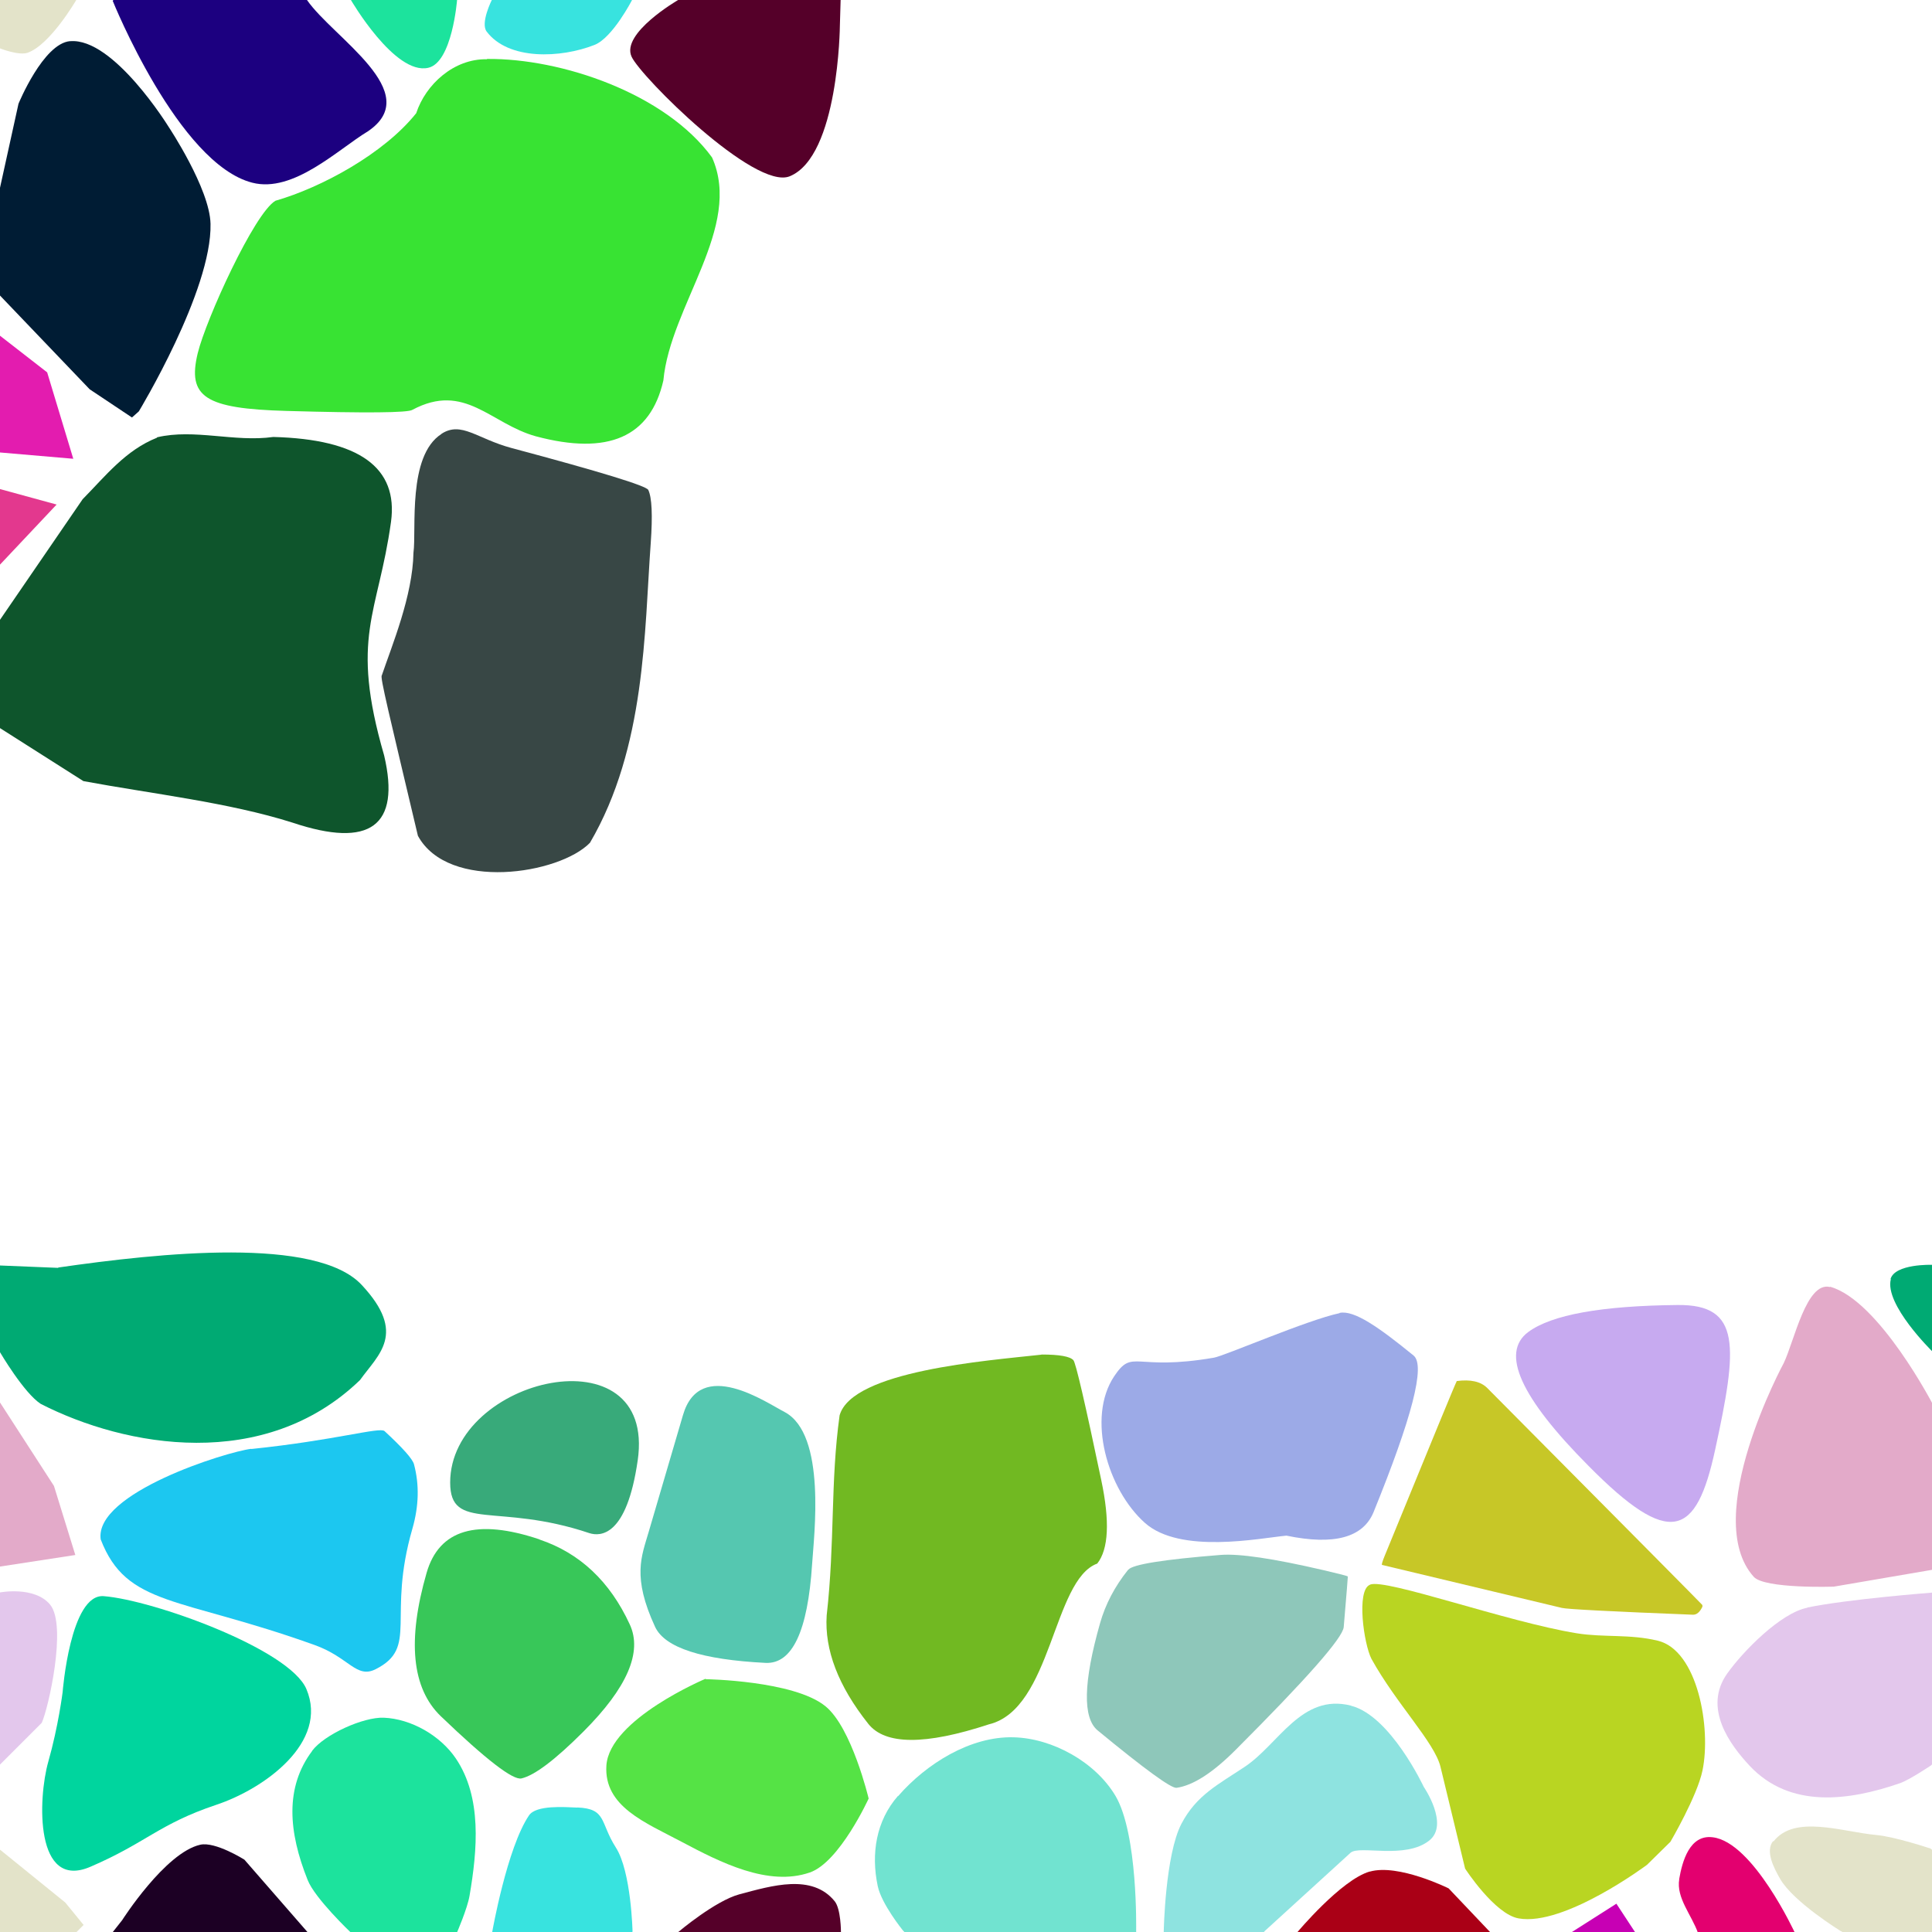
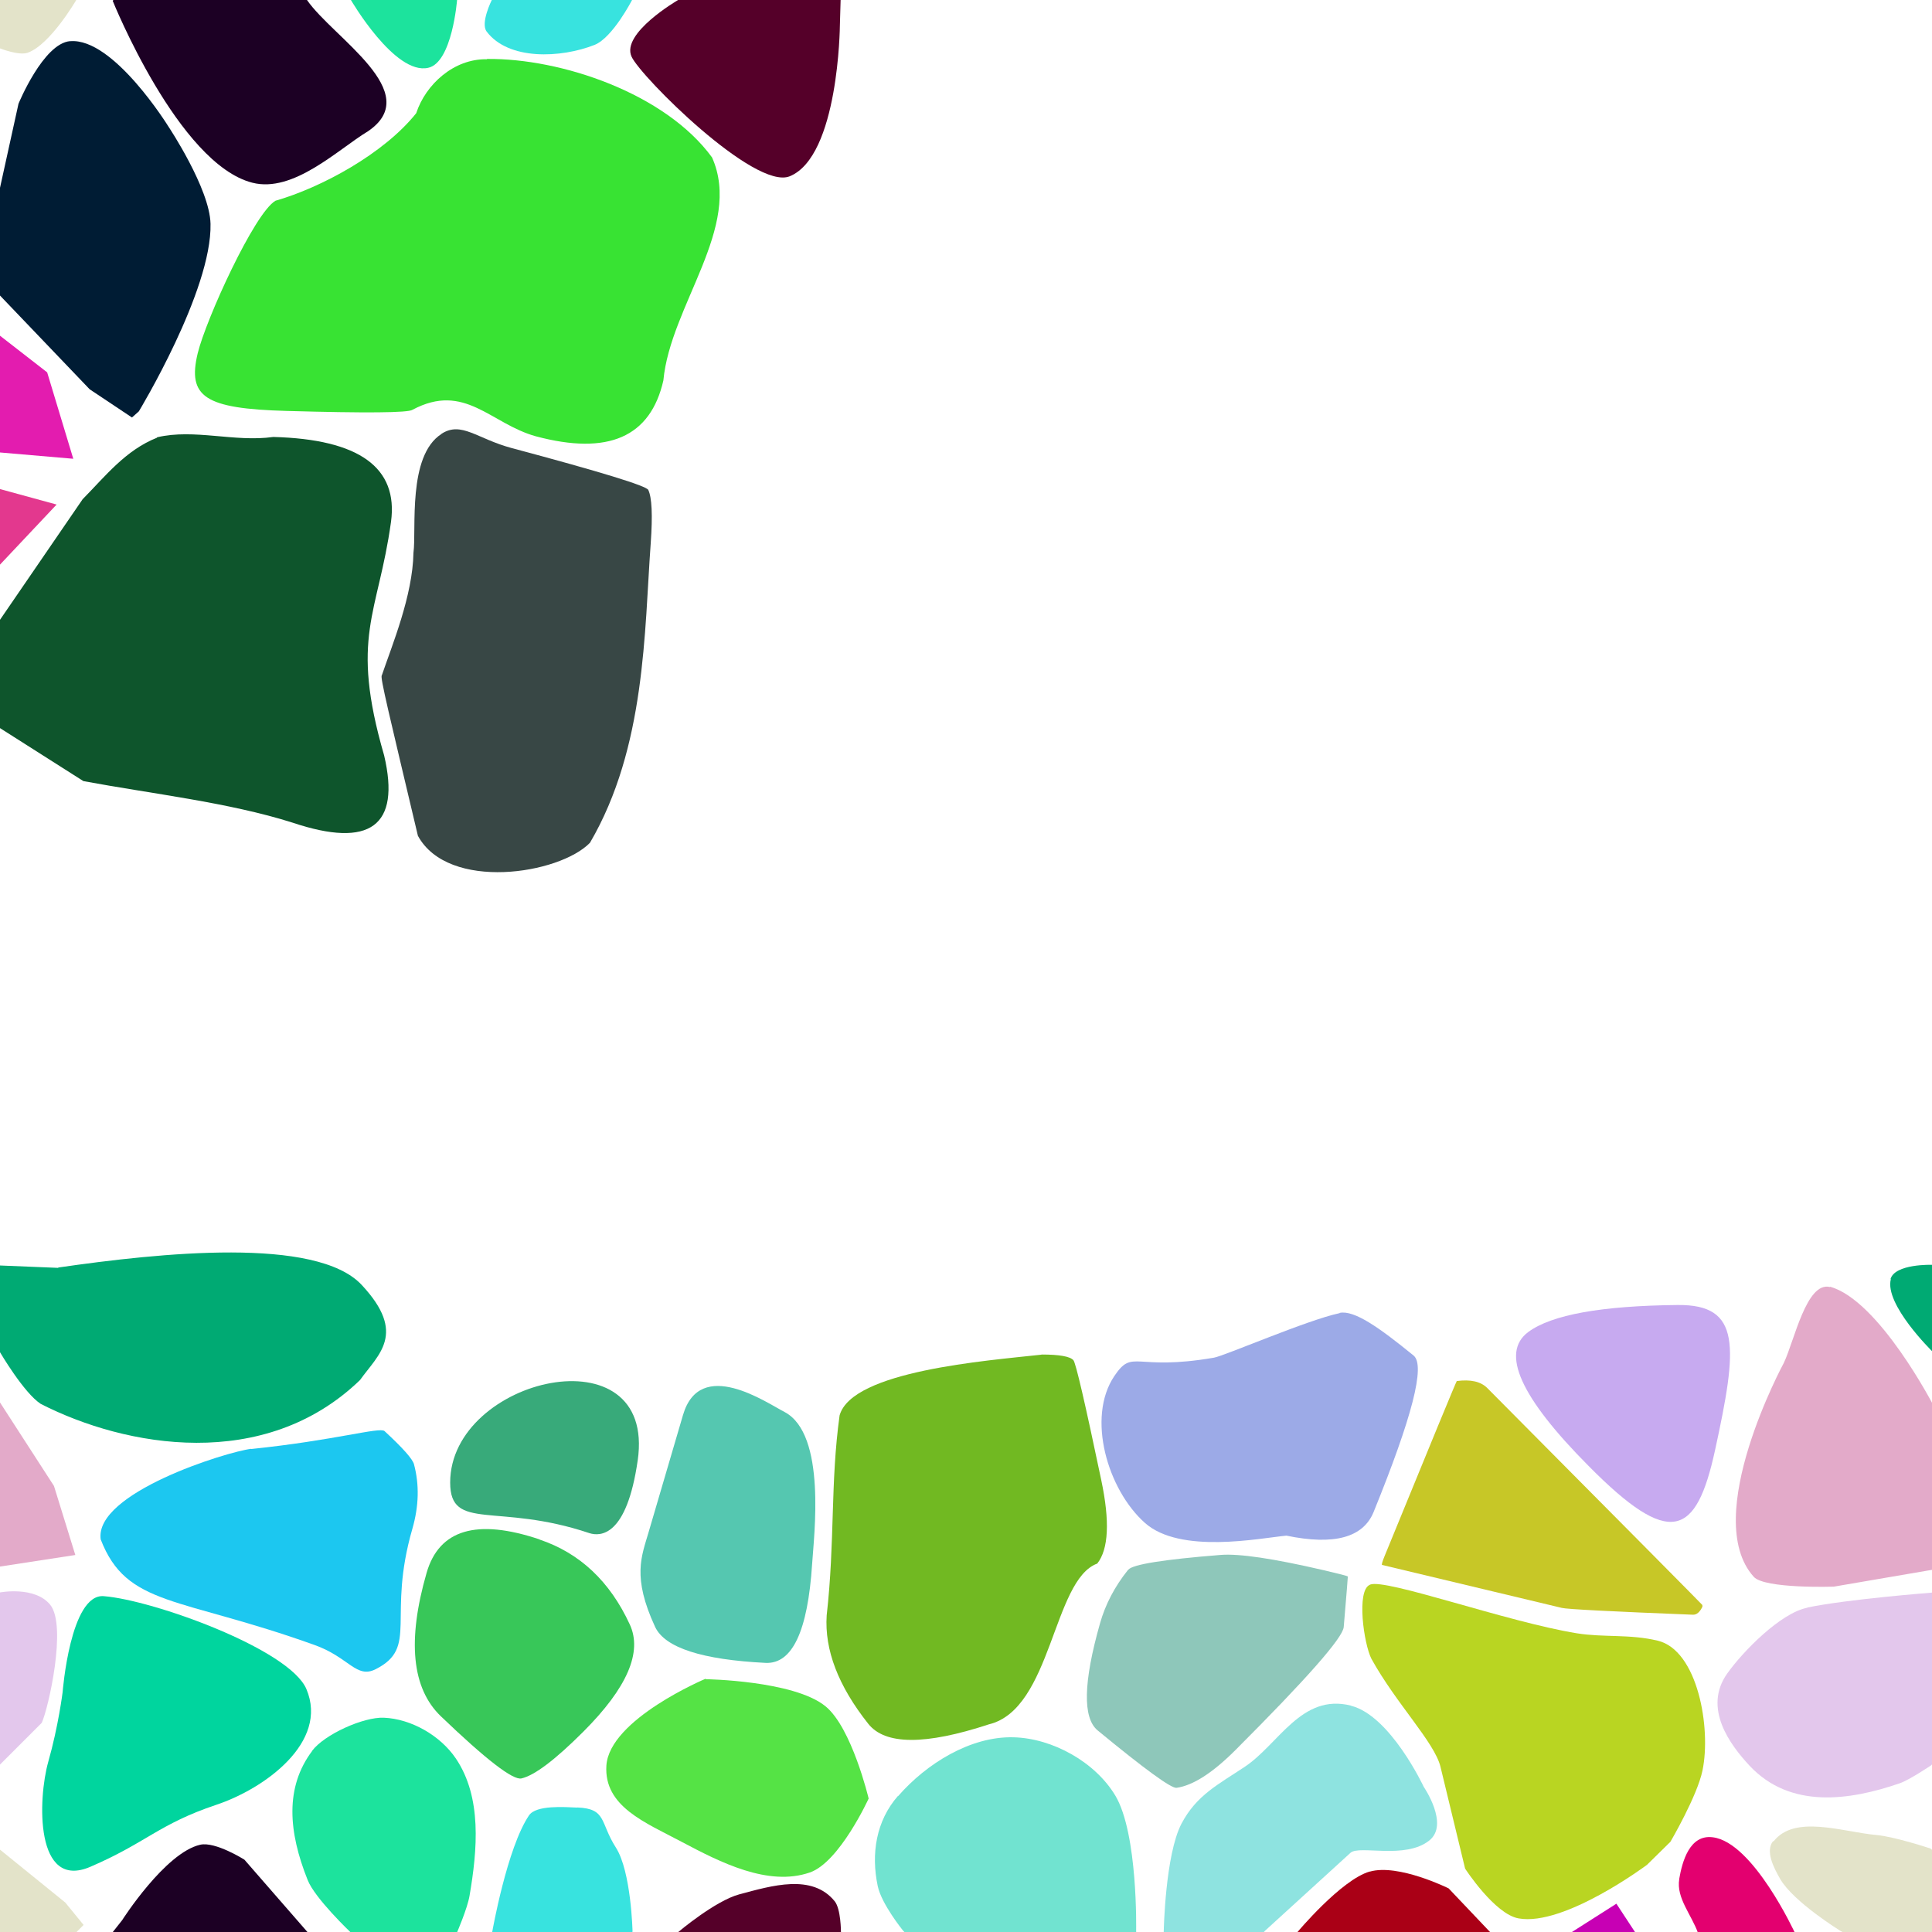
<svg xmlns="http://www.w3.org/2000/svg" width="512px" height="512px" contentScriptType="text/ecmascript" contentStyleType="text/css" version="1.1" viewBox="0 0 512 512">
  <g class="voronoi" stroke-width=".5">
    <path d="m-13.2 126 28.2 7.71-26 27.6-25.6 20.8-12.6-8.24-3.62-33.7z" fill="#e3388e" />
    <path d="m18.6 10.9c-7.15 0.59-13.7 16.6-13.7 16.6l-4.93 22.4-18 9.57 41.8 43.7 11.2 7.47 1.82-1.62s19.4-32 19-49.7c-0.194-9.33-11.1-25.7-11.1-25.7s-14.6-23.7-26.1-22.7z" fill="#001c34" />
    <path d="m129 15.7c-8.75-0.148-16.2 6.68-18.7 14.3-8.53 10.7-25.1 19.7-37.3 23.2-5.6 3.28-18.4 31.4-20.6 40.4-2.8 11.6 1.9 14.7 23.5 15.3 21.1 0.598 32.3 0.498 33.4-0.297 13.9-7.41 20.7 3.71 32.7 7.02 19.2 5.13 30.4 0.193 33.8-14.8 1.83-19.8 21.1-40.7 12.9-59.1-12.4-17-40-26.3-59.6-26.1z" fill="#38e333" />
    <path d="m-41.1 70.8 11-5.22 42.6 33.1 6.92 22.9-51-4.39-23.3-10.1 3-20.3z" fill="#e31caf" />
    <path d="m195-13 28 5.11-0.229 7.92-0.196 6.79s-0.287 34.6-13.3 39.9c-9.27 3.75-39.5-26.4-41.9-31.7-2.86-6.21 12.3-15 12.3-15z" fill="#550029" />
    <path d="m86.9-50 14.6-13.7 19.3 17.6 5.01 36.9-4.68 9.17s-1.28 16.6-7.65 18c-8.88 2.02-20.5-18-20.5-18l-12.5-9.53z" fill="#1ce39d" />
    <path d="m41.6 116c-8.32 3.31-13.6 10.1-19.7 16.3l-22 32.1-20.6 15.4 42.8 27.2c18 3.35 38.5 5.64 55.4 11 20.6 6.9 28.7 0.901 24.3-17.8-9.16-31.6-1.58-37.3 1.82-61.9 1.96-14.4-8.44-21.9-31.2-22.5-10.3 1.44-20.9-2.25-30.8 0.09z" fill="#0e552c" />
    <path d="m144-36 38.5 18.1-15 17.9s-5.14 10-9.94 11.9c-8.93 3.52-22.8 4.14-28.6-3.55-1.69-2.26 1.37-8.35 1.37-8.35l5.04-30.8z" fill="#38e3df" />
-     <path d="m29.9 0.189 0.149-0.189 2.32-2.94 20.7-20 11.7 3.96 16.6 19c6.91 10 31.4 24.5 16.1 34.8-7.88 4.76-19.7 16.4-30.6 13.6-19.6-4.98-37-48.2-37-48.2z" fill="#1c0080" />
+     <path d="m29.9 0.189 0.149-0.189 2.32-2.94 20.7-20 11.7 3.96 16.6 19c6.91 10 31.4 24.5 16.1 34.8-7.88 4.76-19.7 16.4-30.6 13.6-19.6-4.98-37-48.2-37-48.2z" fill="#1c0024" />
    <path d="m-54.2-37.1 39.9 3.59 31.6 25.6 4.85 5.94-1.93 1.95s-6.91 11.9-12.9 14c-2.35 0.814-7.36-1.17-7.36-1.17l-50.2-27.1z" fill="#e3e3c9" />
    <path d="m117 115c-9.1 5.82-6.59 25.4-7.43 31.5-0.2 11.4-5.68 24.5-8.39 32.5-0.5 0.4 1.9 10.1 9.57 42.5 8.08 14.8 37.5 10.2 45.6 1.84 14.8-25.3 14.4-56.1 16.1-79.4 0.527-7.41 0.31-12.1-0.65-14.1-0.467-1.07-12.5-4.77-36.2-11.1-9.24-2.48-13.3-7.18-18.6-3.78z" fill="#384745" />
    <path d="m27.5 423c-8.88-0.721-10.9 25.4-10.9 25.4s-1.11 9.01-3.81 18.5c-2.76 9.77-3.58 34.2 11.2 27.8 14.8-6.37 18.1-11.3 33.3-16.4 12.8-4.25 29.9-16.6 23.9-30.7-4.53-10.6-40.7-23.6-53.7-24.6z" fill="#00d59e" />
    <path d="m479 426c10.8-2.22 32.8-3.92 32.8-3.92l18.6-2.48 2.17 0.445 0.978 25.5-21.8 22.3s-5.73 3.85-8.26 4.73c-13.5 4.66-29.1 6.8-39.8-4.61-5.16-5.52-12.5-15.3-5.93-24.5 4.16-5.85 14.1-16 21.2-17.4z" fill="#e3c7ec" />
    <path d="m358 452c-13.1-3.29-19.1 10.2-28.1 16.2-7.07 4.72-12.8 7.51-16.8 15.1-4.31 8.28-4.69 28.4-4.69 28.4l-0.707 16.7 14.4-1.89 13.1-14.8 22.7-20.7c2.31-2.11 14.5 1.86 20.9-3.28 5.33-4.28-1.5-14.2-1.5-14.2s-8.83-18.9-19.3-21.5z" fill="#8ee3e0" />
    <path d="m470 488c5.6-7.2 18.2-2.53 27.3-1.7 4.89 0.449 14.3 3.58 14.3 3.58l17.3 14 4.85 5.94-17.3 17.4-28.7-15.5s-12.5-7.7-16-13.8c-1.69-2.94-3.96-7.32-1.88-9.99z" fill="#e3e3c9" />
    <path d="m15.5 336-15.5-0.633-12.9-3.52 12.9 26.5s6.32 10.8 10.8 13.7c22.5 11.5 59.3 18.1 84.6-6.31 4.89-6.84 12.5-12.3 0.471-25.2-12-12.9-53.4-8.54-80.5-4.62z" fill="#00aa73" />
    <path d="m485 341c13 3.63 27.4 31.5 27.4 31.5l14.3 22.1 5.66 18.3-20 3.06-26.4 4.52s-18.3 0.607-21.2-2.61c-14.2-15.8 7.98-56.7 7.98-56.7 2.8-5.92 6-21.6 12.2-20.1z" fill="#e3aac9" />
    <path d="m153 479c7.81 0.317 5.96 3.97 10.2 10.6 4.09 6.37 4.43 22.3 4.43 22.3l-9.94 11.9-28.6-3.55 1.37-8.35s3.91-22.2 9.73-30.8c1.89-2.8 9.44-2.21 12.8-2.07z" fill="#38e3df" />
    <path d="m393 543 7.56-20.8 27.8-17.7 31.9 48.6-0.753 28.4-48.8-24.7z" fill="#c700b4" />
    <path d="m501 339c1.12-4.14 11-3.81 11-3.81l12 3.27 32.6 24.3-4.04 26.2-33.4-16.2-7.06-14.6s-12.8-12.5-11-19.2z" fill="#00aa73" />
    <path d="m187 445s23.3 0.345 31.7 7.13c7.03 5.64 11.5 24.5 11.5 24.5s-7.71 16.9-15.6 19.6c-11 3.8-23.7-2.68-34-8.15-9.58-5.09-20.6-9.34-19.9-20.2 0.825-12.3 26.3-23 26.3-23z" fill="#55e345" />
    <path d="m445 498c0.805-4.68 2.76-11.9 8.9-11.1 10.7 1.28 21.8 25.4 21.8 25.4l34.6 26.9-11.8 16.3-19 15.6-19.3-29.5s-6.78-19.5-10.2-29.3c-1.66-4.77-5.83-9.34-4.98-14.3z" fill="#e3006f" />
    <path d="m196 502c8.56-2.28 19.2-5.52 25.2 1.85 1.66 2.05 1.66 8.12 1.66 8.12l-0.196 6.79-13.3 39.9-7.78-2.98-37.4-30.4 15.6-13.3s9.75-8.26 16.2-9.98z" fill="#550029" />
    <path d="m-54.2 475 39.9 3.59 31.6 25.6 4.85 5.94-17.3 17.4-55.1-29.8z" fill="#e3e3c9" />
    <path d="m363 420c-3.57 1.52-1.59 15.6 0.439 19.6 6.57 11.9 16.7 22.1 18.3 28.6l6.53 27s7.83 12.1 14.2 13.2c12.1 2.16 34-14.2 34-14.2l6.21-6.11s7.1-12.1 8.5-18.9c2.34-11.2-1.25-31.9-11.9-34.4-7.4-1.78-14.3-0.808-21.4-1.95-18.5-3-50.7-14.6-54.8-12.9z" fill="#b9d522" />
    <path d="m-32.7 343 10.8-5.21 36.2 56 5.66 18.3-60.2 9.24-12.9 1.37 13.5-62.4z" fill="#e3aac9" />
    <path d="m82.7 464c3.26-4.35 13.6-9.01 19-8.79 7.29 0.3 15 4.74 19.1 10.8 6.96 10.3 5.72 24.2 3.63 36.4-0.576 3.38-3.31 9.68-3.31 9.68l-7.9 15.5-20.3-15.5s-9.5-9.02-11.4-13.9c-5.07-12.7-6.08-24.5 1.23-34.2z" fill="#1ce39d" />
    <path d="m363 496c7.56-2.18 20.9 4.44 20.9 4.44l13.1 13.8-11.2 25.7-19.1 1.93-41.4-12 18.5-17.8s11.6-13.9 19.2-16.1z" fill="#aa0016" />
    <path d="m-52.4 429 52.4-6.99s9.17-1.76 13.3 3.26c4.52 5.57-0.511 27.6-2.24 31.3l-11.1 11.1-5.6 5.73-46.2-7.54-1.61-33.9z" fill="#e3c7ec" />
    <path d="m238 476c7.52-8.64 19.2-15.9 30.6-15.6 10.4 0.265 21.7 6.61 27 15.5 5.99 10.1 5.49 35.7 5.49 35.7l0.202 9.07-3.41 10-57.4-17.8-1.23-1.32s-5.63-6.94-6.64-11.7c-1.82-8.61-0.425-17.3 5.35-23.9z" fill="#71e3d0" />
    <path d="m29.9 512 0.149-0.189 2.32-2.94s11.4-17.9 20.7-20c4.01-0.899 11.7 3.96 11.7 3.96l38.6 44.3-6 9.46-27.5 2.24z" fill="#1c0024" />
    <path d="m169 387c-2.91 20.3-9.93 20.2-12.8 19.3-24.4-8.2-36.9-0.314-36.9-13.4 0-27.9 54.7-40.5 49.7-5.87z" fill="#38aa7a" />
-     <g>
-       <path d="m386 366q5.57-0.749 8.14 1.84 57 57.4 57 57.5 0.048 0.39 2e-3 0.487-1.04 2.15-2.51 2.09-32.6-1.29-34.7-1.8-47.7-11.4-47.7-11.4-0.149-0.268 0.701-2.35 18.9-46.2 19.1-46.3z" fill="#c7c727" />
-       <path d="m355 348c-8.58 1.81-30.4 11.3-33.3 11.8-21.2 3.66-21.4-2.55-26.4 4.88-7.39 11-1.79 30.1 8.11 38.9 9.37 8.35 30.4 4.06 37.5 3.38 12.6 2.61 20.3 0.543 23.1-6.23 10.2-25.1 13.8-38.9 10.6-41.5-9.08-7.4-15.7-12.1-19.6-11.3z" fill="#9caae7" />
-       <path d="m143 408q16 5.38 23.9 22.5 5.1 11-12.3 28.4-11.2 11.2-16.4 12.4-3.36 0.796-21.4-16.5-11.5-11.1-3.74-38 4.98-17.2 29.9-8.85z" fill="#38c759" />
-     </g>
+     <path d="m386 366q5.57-0.749 8.14 1.84 57 57.4 57 57.5 0.048 0.39 2e-3 0.487-1.04 2.15-2.51 2.09-32.6-1.29-34.7-1.8-47.7-11.4-47.7-11.4-0.149-0.268 0.701-2.35 18.9-46.2 19.1-46.3z" fill="#c7c727" />
+     <path d="m355 348c-8.58 1.81-30.4 11.3-33.3 11.8-21.2 3.66-21.4-2.55-26.4 4.88-7.39 11-1.79 30.1 8.11 38.9 9.37 8.35 30.4 4.06 37.5 3.38 12.6 2.61 20.3 0.543 23.1-6.23 10.2-25.1 13.8-38.9 10.6-41.5-9.08-7.4-15.7-12.1-19.6-11.3z" fill="#9caae7" />
+     <path d="m143 408q16 5.38 23.9 22.5 5.1 11-12.3 28.4-11.2 11.2-16.4 12.4-3.36 0.796-21.4-16.5-11.5-11.1-3.74-38 4.98-17.2 29.9-8.85z" fill="#38c759" />
    <path d="m299 416q1.68-2.11 24.5-3.93 7.33-0.584 27.2 4.03 6.37 1.48 6.49 1.69 0.038 0.068-1.09 13.4-0.362 4.26-28.7 32.6-9.08 9.08-15.6 10-2.08 0.295-20.9-15.2-6.03-4.97 0.619-28.4 2.13-7.53 7.38-14.1z" fill="#8ec7ba" />
    <path d="m405 353c6.19-4.58 19.4-6.96 39.6-7.16 16.9-0.166 15.9 11 9.9 38.5-4.99 22.9-11.9 26-33.5 4.16-18.1-18.2-23.4-30-16-35.5z" fill="#c7aaf0" />
    <path d="m276 359c-14.5 1.6-50.2 4.27-53.5 16.1-2.47 17.9-1.2 33.3-3.42 53-0.6 9.13 3.07 18.7 11 28.7 4.47 5.67 15.1 5.72 32 0.164 16.7-4.04 16.9-38.3 28.7-42.6 3.01-3.8 3.37-11.2 1.07-22.1-4.3-20.5-6.76-31.1-7.39-31.8-0.9-0.999-3.71-1.5-8.44-1.5z" fill="#71b922" />
    <path d="m66.6 384c22.3-2.31 34-5.89 35.3-4.75 4.84 4.47 7.44 7.4 7.81 8.79 1.45 5.44 1.3 11.1-0.426 17.1-6.8 23.5 1.73 31.4-9.7 37.2-5.17 2.63-7.04-3.12-16.2-6.39-35.9-12.9-49.8-10.1-56.7-28-1.72-12.3 33.3-23.2 39.9-24z" fill="#1cc7f0" />
    <path d="m181 375c4.54-15.5 22.2-3.22 26.9-0.816 11.2 5.87 7.79 32.9 7.32 40.3-1.15 17.8-5.25 26.5-12.3 26.2-16.9-0.847-26.7-4.02-29.3-9.52-6.16-13.3-3.6-18.7-1.71-25.2z" fill="#55c7b0" />
  </g>
</svg>
